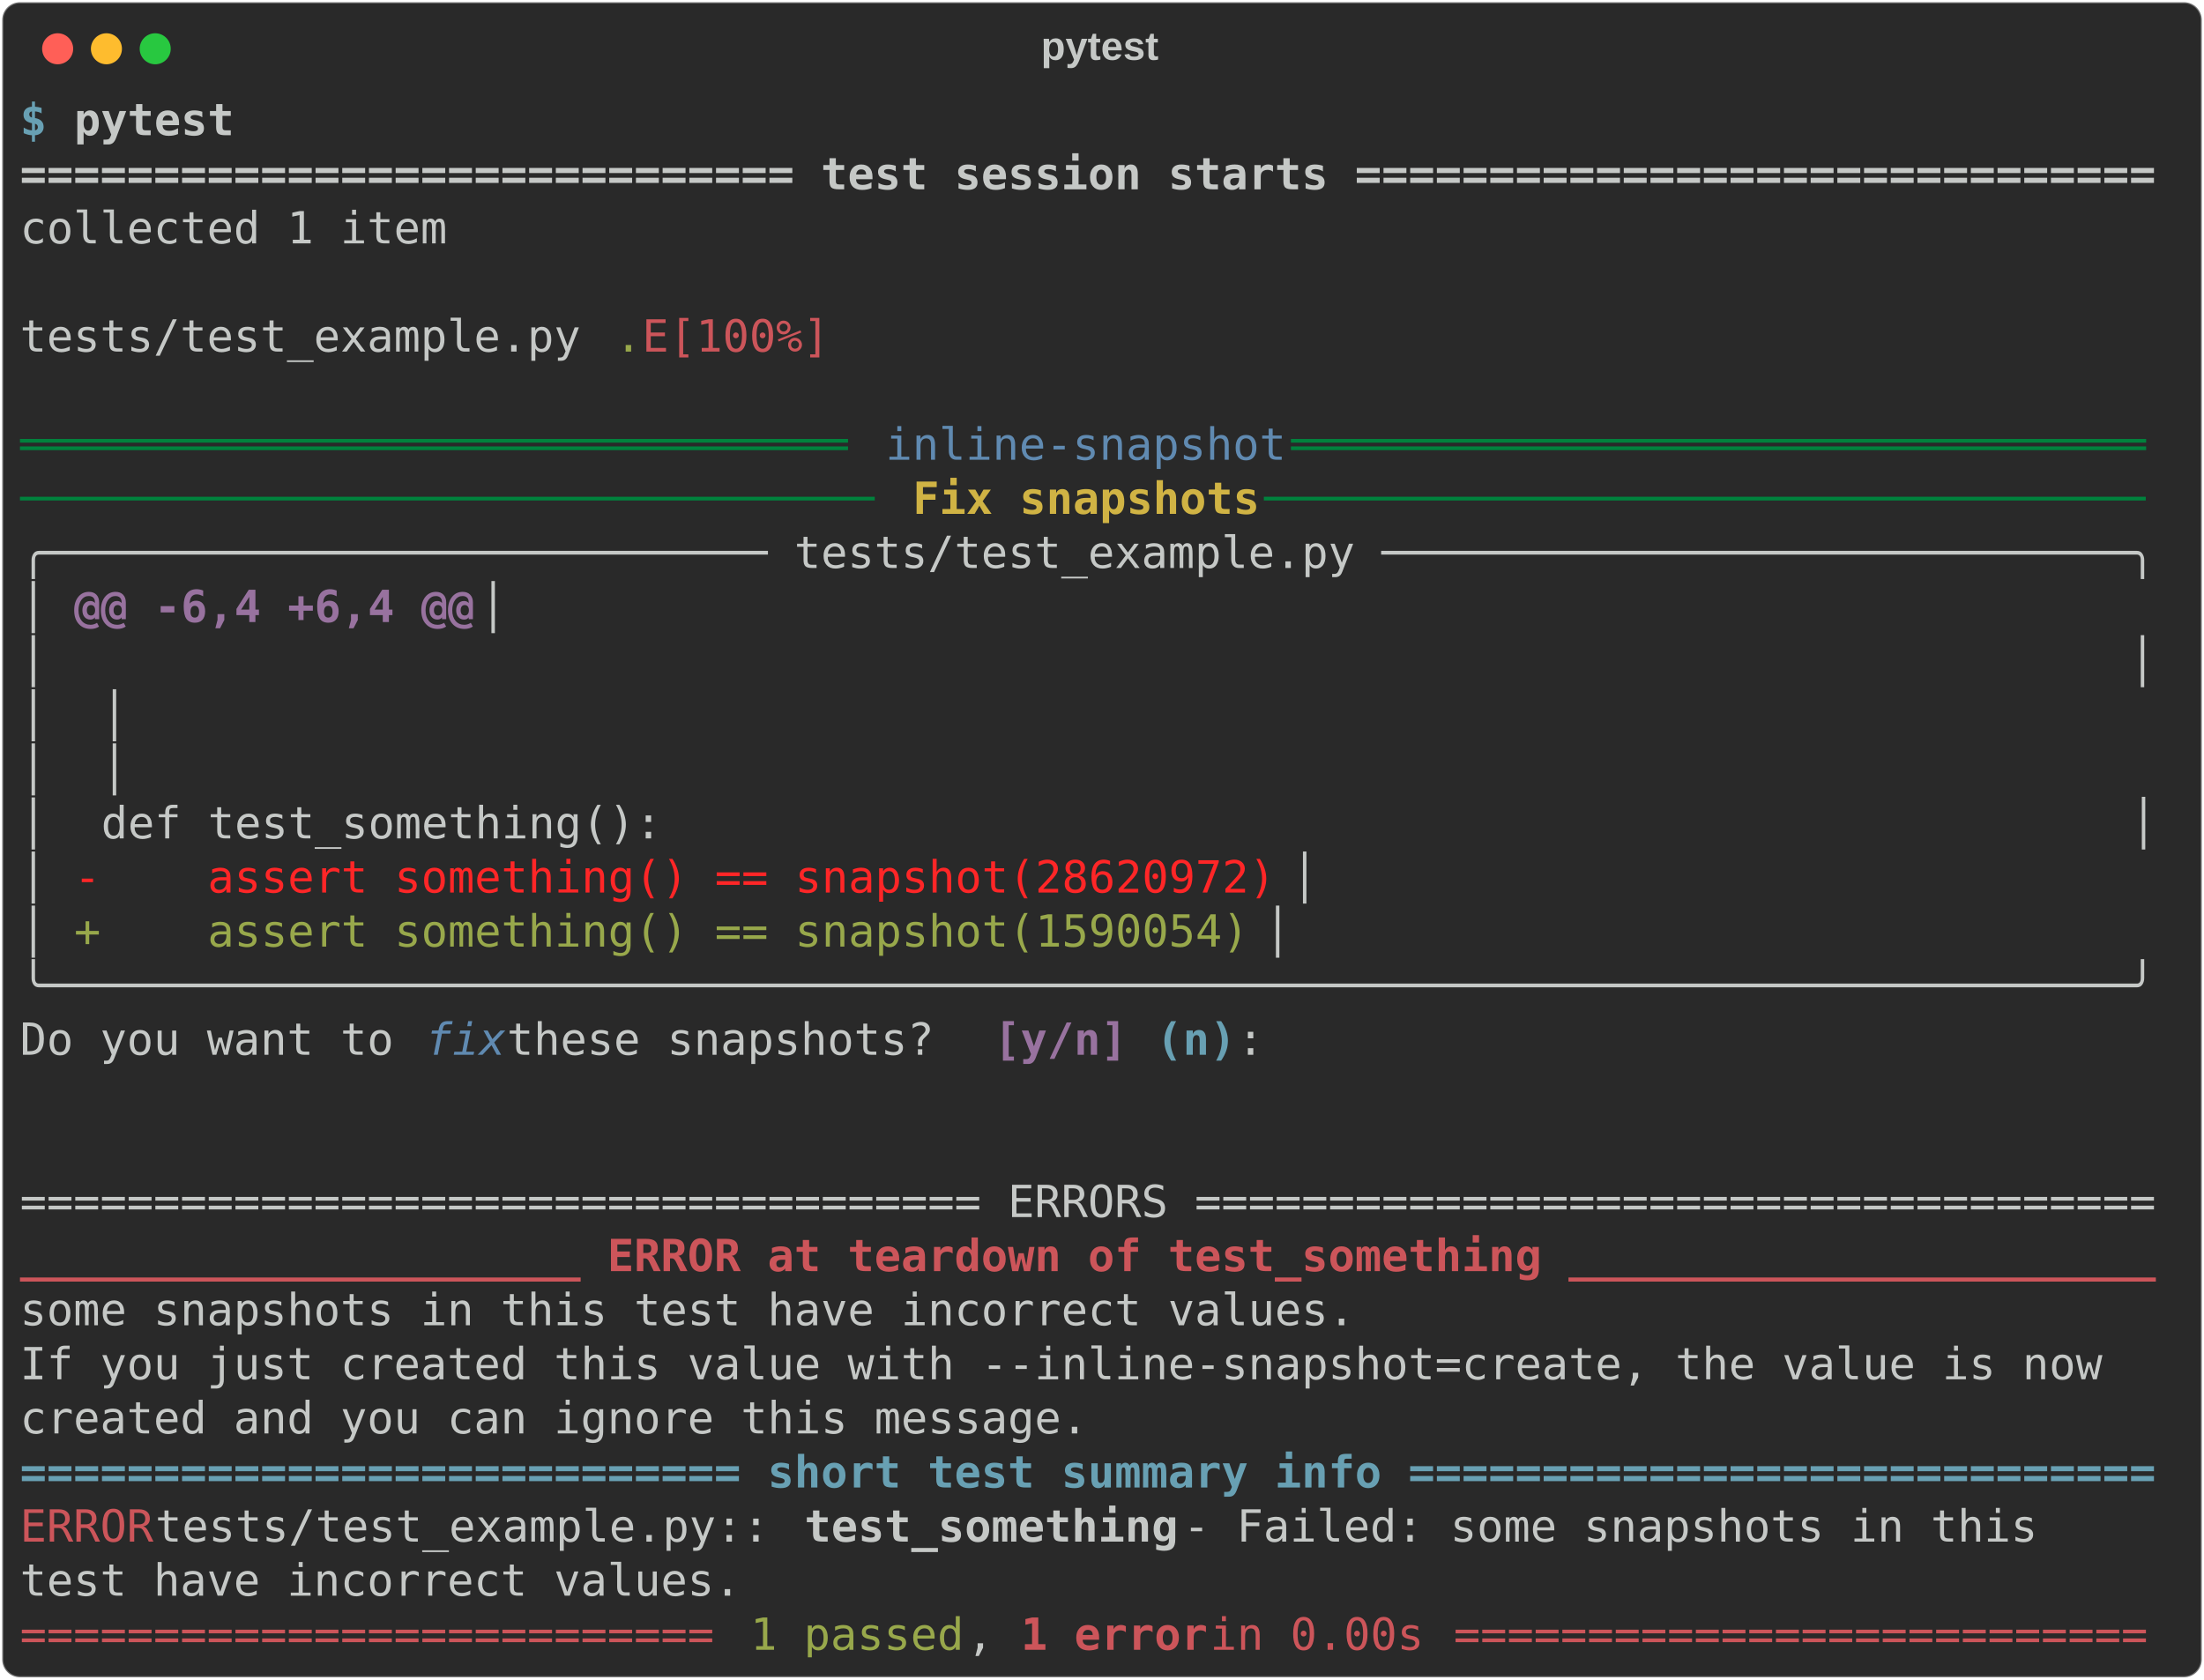
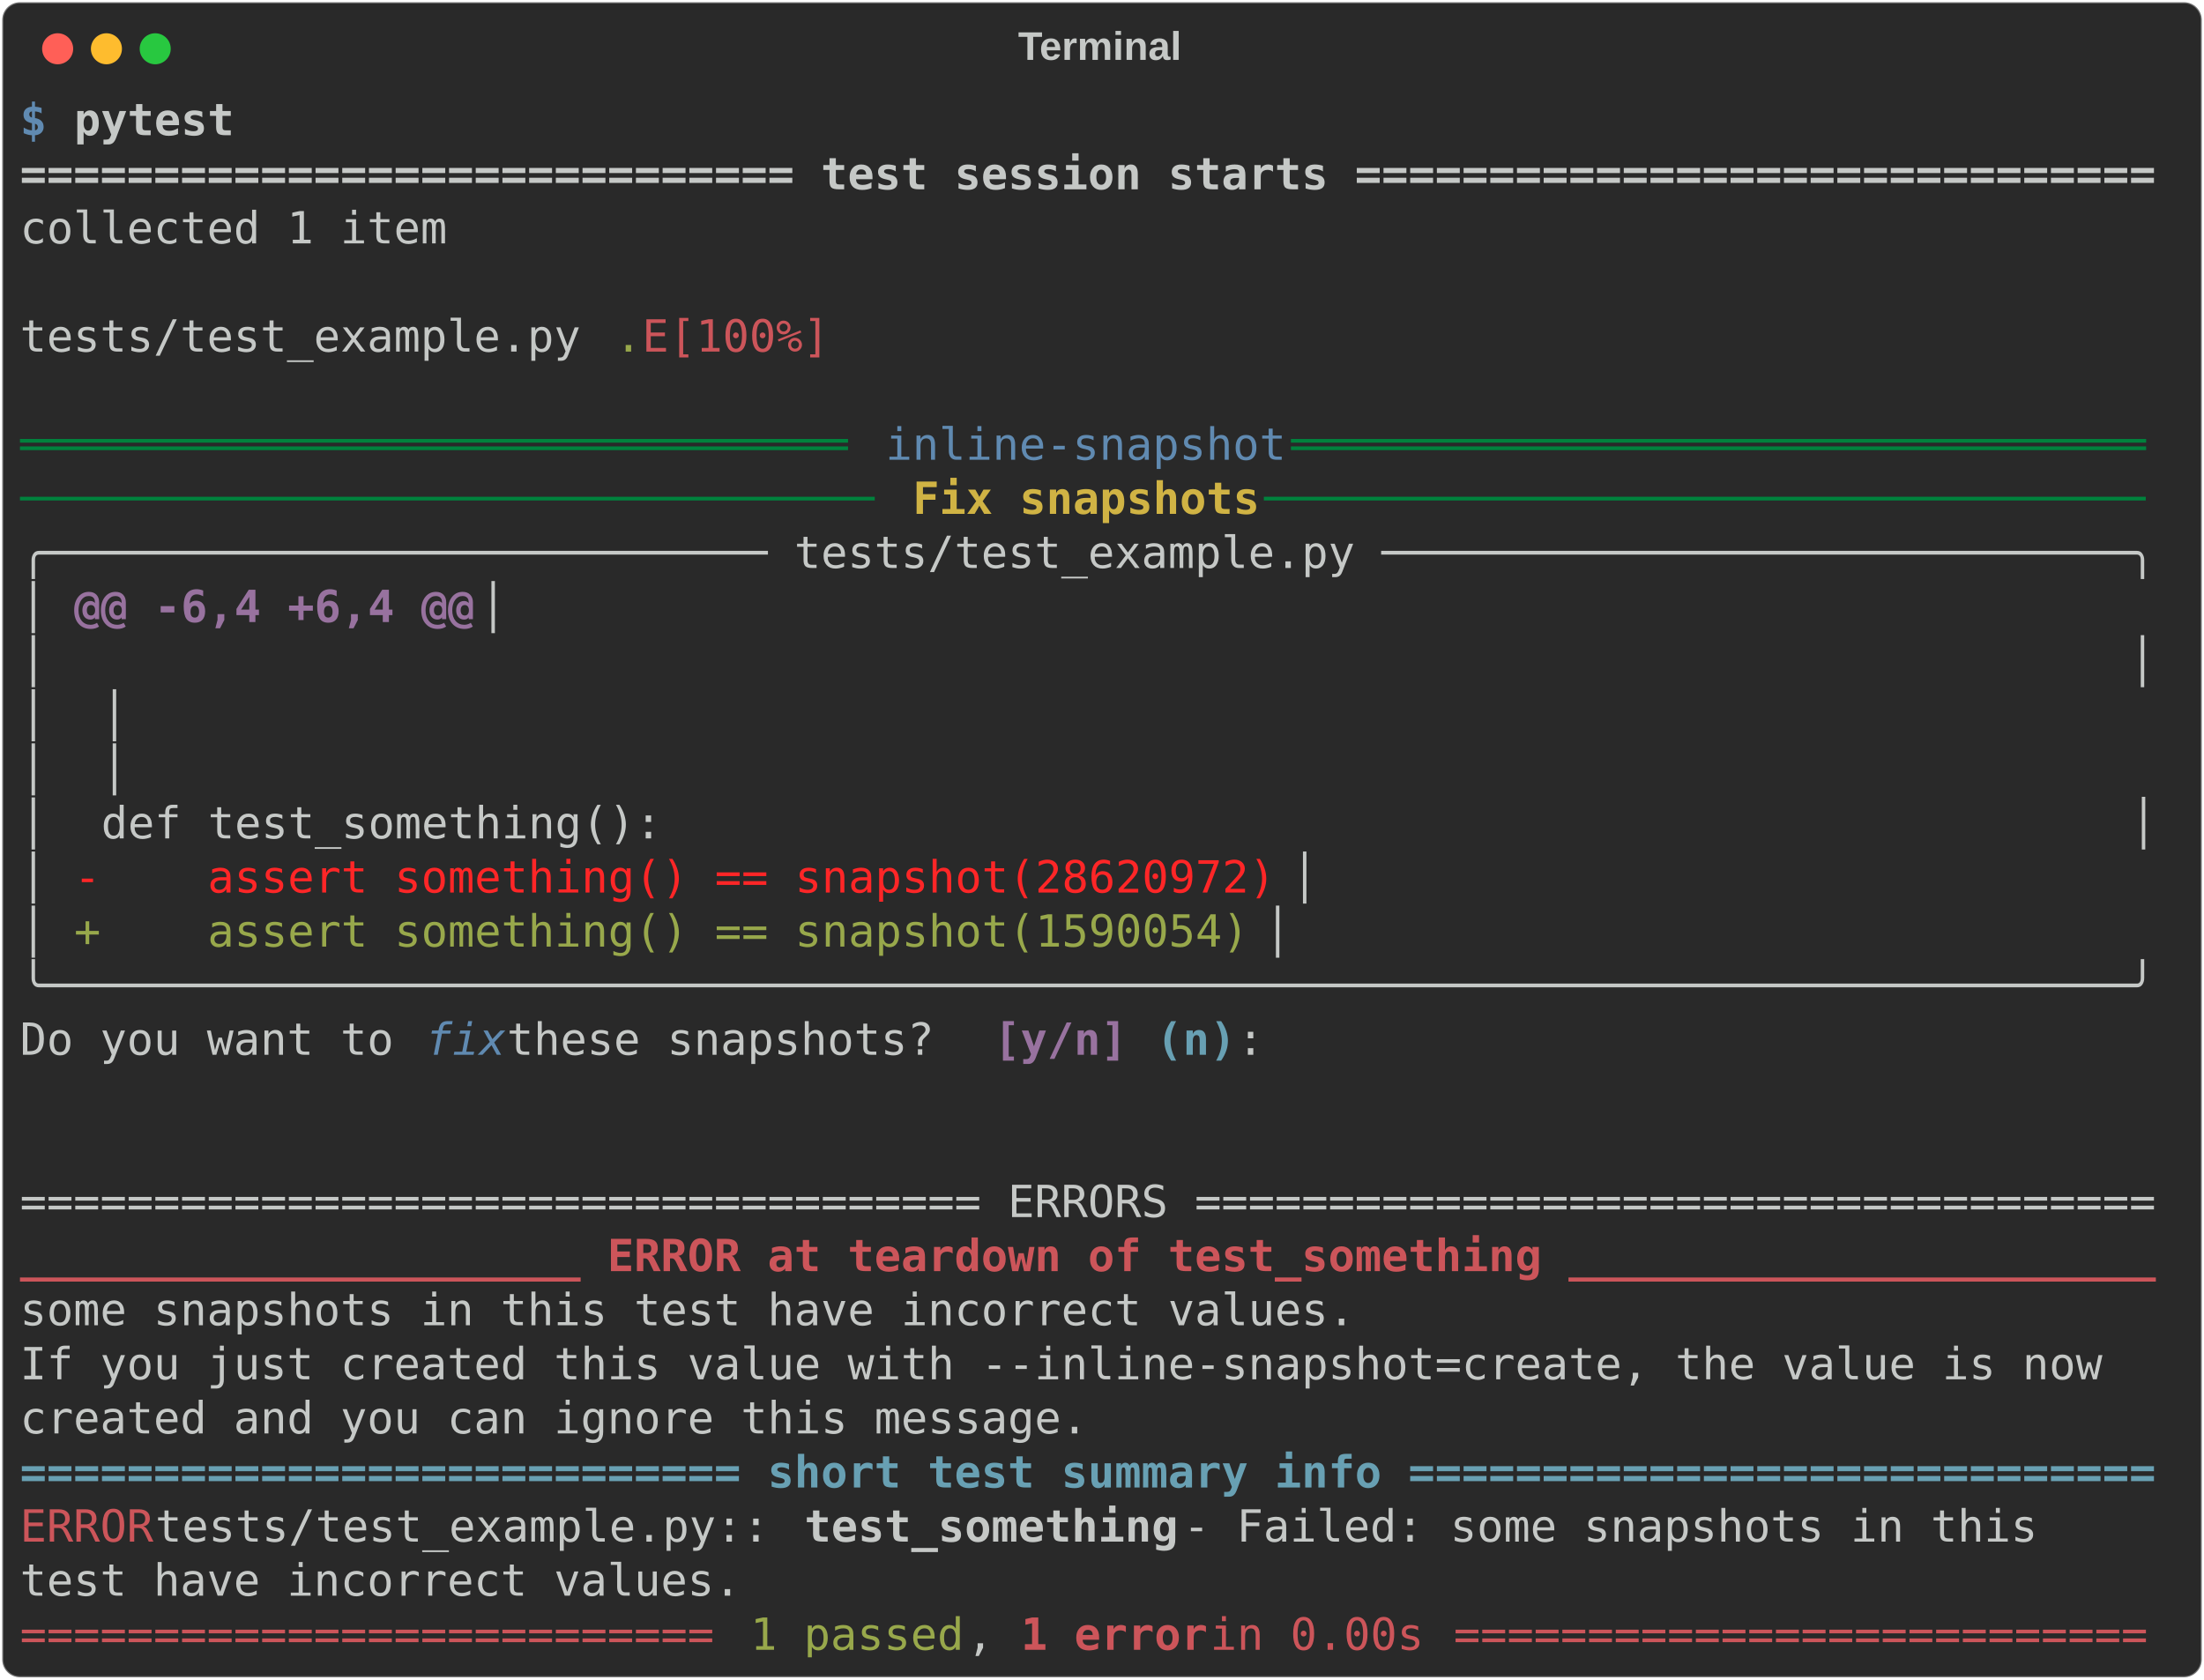
<svg xmlns="http://www.w3.org/2000/svg" class="rich-terminal" viewBox="0 0 994 757.6">
  <style>

    @font-face {
        font-family: "Fira Code";
        src: local("FiraCode-Regular"),
                url("https://cdnjs.cloudflare.com/ajax/libs/firacode/6.2.0/woff2/FiraCode-Regular.woff2") format("woff2"),
                url("https://cdnjs.cloudflare.com/ajax/libs/firacode/6.2.0/woff/FiraCode-Regular.woff") format("woff");
        font-style: normal;
        font-weight: 400;
    }
    @font-face {
        font-family: "Fira Code";
        src: local("FiraCode-Bold"),
                url("https://cdnjs.cloudflare.com/ajax/libs/firacode/6.2.0/woff2/FiraCode-Bold.woff2") format("woff2"),
                url("https://cdnjs.cloudflare.com/ajax/libs/firacode/6.2.0/woff/FiraCode-Bold.woff") format("woff");
        font-style: bold;
        font-weight: 700;
    }

    .pytest-simple-example-changed-rich-matrix {
        font-family: Fira Code, monospace;
        font-size: 20px;
        line-height: 24.4px;
        font-variant-east-asian: full-width;
    }

    .pytest-simple-example-changed-rich-title {
        font-size: 18px;
        font-weight: bold;
        font-family: arial;
    }

-     .pytest-simple-example-changed-rich-r1 { fill: #68a0b3;font-weight: bold }
+     .pytest-simple-example-changed-rich-r1 { fill: #608ab1;font-weight: bold }
.pytest-simple-example-changed-rich-r2 { fill: #c5c8c6 }
.pytest-simple-example-changed-rich-r3 { fill: #c5c8c6;font-weight: bold }
.pytest-simple-example-changed-rich-r4 { fill: #98a84b }
.pytest-simple-example-changed-rich-r5 { fill: #cc555a }
.pytest-simple-example-changed-rich-r6 { fill: #00823d }
.pytest-simple-example-changed-rich-r7 { fill: #608ab1 }
.pytest-simple-example-changed-rich-r8 { fill: #d0b344;font-weight: bold }
.pytest-simple-example-changed-rich-r9 { fill: #98729f;font-weight: bold }
.pytest-simple-example-changed-rich-r10 { fill: #ff2627 }
.pytest-simple-example-changed-rich-r11 { fill: #608ab1;font-style: italic; }
- .pytest-simple-example-changed-rich-r12 { fill: #cc555a;font-weight: bold }
+ .pytest-simple-example-changed-rich-r12 { fill: #68a0b3;font-weight: bold }
+ .pytest-simple-example-changed-rich-r13 { fill: #cc555a;font-weight: bold }
    </style>
  <defs>
    <clipPath id="pytest-simple-example-changed-rich-clip-terminal">
      <rect x="0" y="0" width="975.0" height="706.6" />
    </clipPath>
    <clipPath id="pytest-simple-example-changed-rich-line-0">
      <rect x="0" y="1.5" width="976" height="24.65" />
    </clipPath>
    <clipPath id="pytest-simple-example-changed-rich-line-1">
      <rect x="0" y="25.9" width="976" height="24.65" />
    </clipPath>
    <clipPath id="pytest-simple-example-changed-rich-line-2">
      <rect x="0" y="50.3" width="976" height="24.65" />
    </clipPath>
    <clipPath id="pytest-simple-example-changed-rich-line-3">
      <rect x="0" y="74.7" width="976" height="24.65" />
    </clipPath>
    <clipPath id="pytest-simple-example-changed-rich-line-4">
      <rect x="0" y="99.1" width="976" height="24.65" />
    </clipPath>
    <clipPath id="pytest-simple-example-changed-rich-line-5">
      <rect x="0" y="123.5" width="976" height="24.65" />
    </clipPath>
    <clipPath id="pytest-simple-example-changed-rich-line-6">
      <rect x="0" y="147.9" width="976" height="24.65" />
    </clipPath>
    <clipPath id="pytest-simple-example-changed-rich-line-7">
      <rect x="0" y="172.3" width="976" height="24.65" />
    </clipPath>
    <clipPath id="pytest-simple-example-changed-rich-line-8">
      <rect x="0" y="196.7" width="976" height="24.65" />
    </clipPath>
    <clipPath id="pytest-simple-example-changed-rich-line-9">
      <rect x="0" y="221.1" width="976" height="24.65" />
    </clipPath>
    <clipPath id="pytest-simple-example-changed-rich-line-10">
      <rect x="0" y="245.5" width="976" height="24.65" />
    </clipPath>
    <clipPath id="pytest-simple-example-changed-rich-line-11">
      <rect x="0" y="269.9" width="976" height="24.65" />
    </clipPath>
    <clipPath id="pytest-simple-example-changed-rich-line-12">
      <rect x="0" y="294.3" width="976" height="24.65" />
    </clipPath>
    <clipPath id="pytest-simple-example-changed-rich-line-13">
      <rect x="0" y="318.7" width="976" height="24.65" />
    </clipPath>
    <clipPath id="pytest-simple-example-changed-rich-line-14">
      <rect x="0" y="343.1" width="976" height="24.65" />
    </clipPath>
    <clipPath id="pytest-simple-example-changed-rich-line-15">
      <rect x="0" y="367.5" width="976" height="24.65" />
    </clipPath>
    <clipPath id="pytest-simple-example-changed-rich-line-16">
      <rect x="0" y="391.9" width="976" height="24.65" />
    </clipPath>
    <clipPath id="pytest-simple-example-changed-rich-line-17">
      <rect x="0" y="416.3" width="976" height="24.65" />
    </clipPath>
    <clipPath id="pytest-simple-example-changed-rich-line-18">
      <rect x="0" y="440.7" width="976" height="24.65" />
    </clipPath>
    <clipPath id="pytest-simple-example-changed-rich-line-19">
      <rect x="0" y="465.1" width="976" height="24.65" />
    </clipPath>
    <clipPath id="pytest-simple-example-changed-rich-line-20">
      <rect x="0" y="489.5" width="976" height="24.65" />
    </clipPath>
    <clipPath id="pytest-simple-example-changed-rich-line-21">
      <rect x="0" y="513.9" width="976" height="24.65" />
    </clipPath>
    <clipPath id="pytest-simple-example-changed-rich-line-22">
      <rect x="0" y="538.3" width="976" height="24.65" />
    </clipPath>
    <clipPath id="pytest-simple-example-changed-rich-line-23">
      <rect x="0" y="562.7" width="976" height="24.65" />
    </clipPath>
    <clipPath id="pytest-simple-example-changed-rich-line-24">
      <rect x="0" y="587.1" width="976" height="24.65" />
    </clipPath>
    <clipPath id="pytest-simple-example-changed-rich-line-25">
      <rect x="0" y="611.5" width="976" height="24.65" />
    </clipPath>
    <clipPath id="pytest-simple-example-changed-rich-line-26">
      <rect x="0" y="635.9" width="976" height="24.65" />
    </clipPath>
    <clipPath id="pytest-simple-example-changed-rich-line-27">
      <rect x="0" y="660.3" width="976" height="24.65" />
    </clipPath>
  </defs>
  <rect fill="#292929" stroke="rgba(255,255,255,0.35)" stroke-width="1" x="1" y="1" width="992" height="755.6" rx="8" />
-   <text class="pytest-simple-example-changed-rich-title" fill="#c5c8c6" text-anchor="middle" x="496" y="27">pytest</text>
+   <text class="pytest-simple-example-changed-rich-title" fill="#c5c8c6" text-anchor="middle" x="496" y="27">Terminal</text>
  <g transform="translate(26,22)">
    <circle cx="0" cy="0" r="7" fill="#ff5f57" />
    <circle cx="22" cy="0" r="7" fill="#febc2e" />
    <circle cx="44" cy="0" r="7" fill="#28c840" />
  </g>
  <g transform="translate(9, 41)" clip-path="url(#pytest-simple-example-changed-rich-clip-terminal)">
    <g class="pytest-simple-example-changed-rich-matrix">
      <text class="pytest-simple-example-changed-rich-r1" x="0" y="20" textLength="12.2" clip-path="url(#pytest-simple-example-changed-rich-line-0)">$</text>
      <text class="pytest-simple-example-changed-rich-r3" x="24.4" y="20" textLength="73.2" clip-path="url(#pytest-simple-example-changed-rich-line-0)">pytest</text>
      <text class="pytest-simple-example-changed-rich-r2" x="976" y="20" textLength="12.2" clip-path="url(#pytest-simple-example-changed-rich-line-0)">
</text>
      <text class="pytest-simple-example-changed-rich-r3" x="0" y="44.4" textLength="976" clip-path="url(#pytest-simple-example-changed-rich-line-1)">============================= test session starts ==============================</text>
      <text class="pytest-simple-example-changed-rich-r2" x="976" y="44.4" textLength="12.2" clip-path="url(#pytest-simple-example-changed-rich-line-1)">
</text>
      <text class="pytest-simple-example-changed-rich-r2" x="0" y="68.8" textLength="195.2" clip-path="url(#pytest-simple-example-changed-rich-line-2)">collected 1 item</text>
      <text class="pytest-simple-example-changed-rich-r2" x="976" y="68.8" textLength="12.2" clip-path="url(#pytest-simple-example-changed-rich-line-2)">
</text>
      <text class="pytest-simple-example-changed-rich-r2" x="976" y="93.2" textLength="12.2" clip-path="url(#pytest-simple-example-changed-rich-line-3)">
</text>
      <text class="pytest-simple-example-changed-rich-r2" x="0" y="117.6" textLength="268.4" clip-path="url(#pytest-simple-example-changed-rich-line-4)">tests/test_example.py </text>
      <text class="pytest-simple-example-changed-rich-r4" x="268.4" y="117.6" textLength="12.2" clip-path="url(#pytest-simple-example-changed-rich-line-4)">.</text>
      <text class="pytest-simple-example-changed-rich-r5" x="280.6" y="117.6" textLength="12.2" clip-path="url(#pytest-simple-example-changed-rich-line-4)">E</text>
      <text class="pytest-simple-example-changed-rich-r5" x="292.8" y="117.6" textLength="671" clip-path="url(#pytest-simple-example-changed-rich-line-4)">                                                 [100%]</text>
      <text class="pytest-simple-example-changed-rich-r2" x="976" y="117.6" textLength="12.2" clip-path="url(#pytest-simple-example-changed-rich-line-4)">
</text>
      <text class="pytest-simple-example-changed-rich-r2" x="976" y="142" textLength="12.2" clip-path="url(#pytest-simple-example-changed-rich-line-5)">
</text>
      <text class="pytest-simple-example-changed-rich-r6" x="0" y="166.4" textLength="390.4" clip-path="url(#pytest-simple-example-changed-rich-line-6)">═══════════════════════════════ </text>
      <text class="pytest-simple-example-changed-rich-r7" x="390.4" y="166.4" textLength="183" clip-path="url(#pytest-simple-example-changed-rich-line-6)">inline-snapshot</text>
      <text class="pytest-simple-example-changed-rich-r6" x="573.4" y="166.4" textLength="402.6" clip-path="url(#pytest-simple-example-changed-rich-line-6)"> ════════════════════════════════</text>
      <text class="pytest-simple-example-changed-rich-r2" x="976" y="166.4" textLength="12.2" clip-path="url(#pytest-simple-example-changed-rich-line-6)">
</text>
      <text class="pytest-simple-example-changed-rich-r6" x="0" y="190.8" textLength="402.6" clip-path="url(#pytest-simple-example-changed-rich-line-7)">──────────────────────────────── </text>
      <text class="pytest-simple-example-changed-rich-r8" x="402.6" y="190.8" textLength="158.6" clip-path="url(#pytest-simple-example-changed-rich-line-7)">Fix snapshots</text>
      <text class="pytest-simple-example-changed-rich-r6" x="561.2" y="190.8" textLength="414.8" clip-path="url(#pytest-simple-example-changed-rich-line-7)"> ─────────────────────────────────</text>
      <text class="pytest-simple-example-changed-rich-r2" x="976" y="190.8" textLength="12.2" clip-path="url(#pytest-simple-example-changed-rich-line-7)">
</text>
      <text class="pytest-simple-example-changed-rich-r2" x="0" y="215.2" textLength="976" clip-path="url(#pytest-simple-example-changed-rich-line-8)">╭─────────────────────────── tests/test_example.py ────────────────────────────╮</text>
      <text class="pytest-simple-example-changed-rich-r2" x="976" y="215.2" textLength="12.2" clip-path="url(#pytest-simple-example-changed-rich-line-8)">
</text>
      <text class="pytest-simple-example-changed-rich-r2" x="0" y="239.6" textLength="24.4" clip-path="url(#pytest-simple-example-changed-rich-line-9)">│ </text>
      <text class="pytest-simple-example-changed-rich-r9" x="24.4" y="239.6" textLength="183" clip-path="url(#pytest-simple-example-changed-rich-line-9)">@@ -6,4 +6,4 @@</text>
      <text class="pytest-simple-example-changed-rich-r2" x="207.4" y="239.6" textLength="768.6" clip-path="url(#pytest-simple-example-changed-rich-line-9)">                                                              │</text>
      <text class="pytest-simple-example-changed-rich-r2" x="976" y="239.6" textLength="12.2" clip-path="url(#pytest-simple-example-changed-rich-line-9)">
</text>
      <text class="pytest-simple-example-changed-rich-r2" x="0" y="264" textLength="976" clip-path="url(#pytest-simple-example-changed-rich-line-10)">│                                                                              │</text>
      <text class="pytest-simple-example-changed-rich-r2" x="976" y="264" textLength="12.2" clip-path="url(#pytest-simple-example-changed-rich-line-10)">
</text>
      <text class="pytest-simple-example-changed-rich-r2" x="0" y="288.4" textLength="24.4" clip-path="url(#pytest-simple-example-changed-rich-line-11)">│ </text>
      <text class="pytest-simple-example-changed-rich-r2" x="36.6" y="288.4" textLength="939.4" clip-path="url(#pytest-simple-example-changed-rich-line-11)">                                                                            │</text>
      <text class="pytest-simple-example-changed-rich-r2" x="976" y="288.4" textLength="12.2" clip-path="url(#pytest-simple-example-changed-rich-line-11)">
</text>
      <text class="pytest-simple-example-changed-rich-r2" x="0" y="312.8" textLength="24.4" clip-path="url(#pytest-simple-example-changed-rich-line-12)">│ </text>
      <text class="pytest-simple-example-changed-rich-r2" x="36.6" y="312.8" textLength="939.4" clip-path="url(#pytest-simple-example-changed-rich-line-12)">                                                                            │</text>
      <text class="pytest-simple-example-changed-rich-r2" x="976" y="312.8" textLength="12.2" clip-path="url(#pytest-simple-example-changed-rich-line-12)">
</text>
      <text class="pytest-simple-example-changed-rich-r2" x="0" y="337.2" textLength="24.4" clip-path="url(#pytest-simple-example-changed-rich-line-13)">│ </text>
      <text class="pytest-simple-example-changed-rich-r2" x="36.6" y="337.2" textLength="939.4" clip-path="url(#pytest-simple-example-changed-rich-line-13)">def test_something():                                                       │</text>
      <text class="pytest-simple-example-changed-rich-r2" x="976" y="337.2" textLength="12.2" clip-path="url(#pytest-simple-example-changed-rich-line-13)">
</text>
      <text class="pytest-simple-example-changed-rich-r2" x="0" y="361.6" textLength="24.4" clip-path="url(#pytest-simple-example-changed-rich-line-14)">│ </text>
      <text class="pytest-simple-example-changed-rich-r10" x="24.4" y="361.6" textLength="549" clip-path="url(#pytest-simple-example-changed-rich-line-14)">-    assert something() == snapshot(28620972)</text>
      <text class="pytest-simple-example-changed-rich-r2" x="573.4" y="361.6" textLength="402.6" clip-path="url(#pytest-simple-example-changed-rich-line-14)">                                │</text>
      <text class="pytest-simple-example-changed-rich-r2" x="976" y="361.6" textLength="12.2" clip-path="url(#pytest-simple-example-changed-rich-line-14)">
</text>
      <text class="pytest-simple-example-changed-rich-r2" x="0" y="386" textLength="24.4" clip-path="url(#pytest-simple-example-changed-rich-line-15)">│ </text>
      <text class="pytest-simple-example-changed-rich-r4" x="24.4" y="386" textLength="536.8" clip-path="url(#pytest-simple-example-changed-rich-line-15)">+    assert something() == snapshot(1590054)</text>
      <text class="pytest-simple-example-changed-rich-r2" x="561.2" y="386" textLength="414.8" clip-path="url(#pytest-simple-example-changed-rich-line-15)">                                 │</text>
      <text class="pytest-simple-example-changed-rich-r2" x="976" y="386" textLength="12.2" clip-path="url(#pytest-simple-example-changed-rich-line-15)">
</text>
      <text class="pytest-simple-example-changed-rich-r2" x="0" y="410.4" textLength="976" clip-path="url(#pytest-simple-example-changed-rich-line-16)">╰──────────────────────────────────────────────────────────────────────────────╯</text>
      <text class="pytest-simple-example-changed-rich-r2" x="976" y="410.4" textLength="12.2" clip-path="url(#pytest-simple-example-changed-rich-line-16)">
</text>
      <text class="pytest-simple-example-changed-rich-r2" x="0" y="434.8" textLength="183" clip-path="url(#pytest-simple-example-changed-rich-line-17)">Do you want to </text>
      <text class="pytest-simple-example-changed-rich-r11" x="183" y="434.8" textLength="36.6" clip-path="url(#pytest-simple-example-changed-rich-line-17)">fix</text>
      <text class="pytest-simple-example-changed-rich-r2" x="219.6" y="434.8" textLength="219.6" clip-path="url(#pytest-simple-example-changed-rich-line-17)"> these snapshots? </text>
      <text class="pytest-simple-example-changed-rich-r9" x="439.2" y="434.8" textLength="61" clip-path="url(#pytest-simple-example-changed-rich-line-17)">[y/n]</text>
-       <text class="pytest-simple-example-changed-rich-r1" x="512.4" y="434.8" textLength="36.6" clip-path="url(#pytest-simple-example-changed-rich-line-17)">(n)</text>
+       <text class="pytest-simple-example-changed-rich-r12" x="512.4" y="434.8" textLength="36.6" clip-path="url(#pytest-simple-example-changed-rich-line-17)">(n)</text>
      <text class="pytest-simple-example-changed-rich-r2" x="549" y="434.8" textLength="24.4" clip-path="url(#pytest-simple-example-changed-rich-line-17)">: </text>
      <text class="pytest-simple-example-changed-rich-r2" x="976" y="434.8" textLength="12.2" clip-path="url(#pytest-simple-example-changed-rich-line-17)">
</text>
      <text class="pytest-simple-example-changed-rich-r2" x="976" y="459.2" textLength="12.2" clip-path="url(#pytest-simple-example-changed-rich-line-18)">
</text>
      <text class="pytest-simple-example-changed-rich-r2" x="976" y="483.6" textLength="12.2" clip-path="url(#pytest-simple-example-changed-rich-line-19)">
</text>
      <text class="pytest-simple-example-changed-rich-r2" x="0" y="508" textLength="976" clip-path="url(#pytest-simple-example-changed-rich-line-20)">==================================== ERRORS ====================================</text>
      <text class="pytest-simple-example-changed-rich-r2" x="976" y="508" textLength="12.2" clip-path="url(#pytest-simple-example-changed-rich-line-20)">
</text>
-       <text class="pytest-simple-example-changed-rich-r12" x="0" y="532.4" textLength="976" clip-path="url(#pytest-simple-example-changed-rich-line-21)">_____________________ ERROR at teardown of test_something ______________________</text>
+       <text class="pytest-simple-example-changed-rich-r13" x="0" y="532.4" textLength="976" clip-path="url(#pytest-simple-example-changed-rich-line-21)">_____________________ ERROR at teardown of test_something ______________________</text>
      <text class="pytest-simple-example-changed-rich-r2" x="976" y="532.4" textLength="12.2" clip-path="url(#pytest-simple-example-changed-rich-line-21)">
</text>
      <text class="pytest-simple-example-changed-rich-r2" x="0" y="556.8" textLength="610" clip-path="url(#pytest-simple-example-changed-rich-line-22)">some snapshots in this test have incorrect values.</text>
      <text class="pytest-simple-example-changed-rich-r2" x="976" y="556.8" textLength="12.2" clip-path="url(#pytest-simple-example-changed-rich-line-22)">
</text>
      <text class="pytest-simple-example-changed-rich-r2" x="0" y="581.2" textLength="963.8" clip-path="url(#pytest-simple-example-changed-rich-line-23)">If you just created this value with --inline-snapshot=create, the value is now </text>
      <text class="pytest-simple-example-changed-rich-r2" x="976" y="581.2" textLength="12.2" clip-path="url(#pytest-simple-example-changed-rich-line-23)">
</text>
      <text class="pytest-simple-example-changed-rich-r2" x="0" y="605.6" textLength="488" clip-path="url(#pytest-simple-example-changed-rich-line-24)">created and you can ignore this message.</text>
      <text class="pytest-simple-example-changed-rich-r2" x="976" y="605.6" textLength="12.2" clip-path="url(#pytest-simple-example-changed-rich-line-24)">
</text>
-       <text class="pytest-simple-example-changed-rich-r1" x="0" y="630" textLength="976" clip-path="url(#pytest-simple-example-changed-rich-line-25)">=========================== short test summary info ============================</text>
+       <text class="pytest-simple-example-changed-rich-r12" x="0" y="630" textLength="976" clip-path="url(#pytest-simple-example-changed-rich-line-25)">=========================== short test summary info ============================</text>
      <text class="pytest-simple-example-changed-rich-r2" x="976" y="630" textLength="12.2" clip-path="url(#pytest-simple-example-changed-rich-line-25)">
</text>
      <text class="pytest-simple-example-changed-rich-r5" x="0" y="654.4" textLength="61" clip-path="url(#pytest-simple-example-changed-rich-line-26)">ERROR</text>
      <text class="pytest-simple-example-changed-rich-r2" x="61" y="654.4" textLength="292.8" clip-path="url(#pytest-simple-example-changed-rich-line-26)"> tests/test_example.py::</text>
      <text class="pytest-simple-example-changed-rich-r3" x="353.8" y="654.4" textLength="170.8" clip-path="url(#pytest-simple-example-changed-rich-line-26)">test_something</text>
      <text class="pytest-simple-example-changed-rich-r2" x="524.6" y="654.4" textLength="414.8" clip-path="url(#pytest-simple-example-changed-rich-line-26)"> - Failed: some snapshots in this </text>
      <text class="pytest-simple-example-changed-rich-r2" x="976" y="654.4" textLength="12.2" clip-path="url(#pytest-simple-example-changed-rich-line-26)">
</text>
      <text class="pytest-simple-example-changed-rich-r2" x="0" y="678.8" textLength="329.4" clip-path="url(#pytest-simple-example-changed-rich-line-27)">test have incorrect values.</text>
      <text class="pytest-simple-example-changed-rich-r2" x="976" y="678.8" textLength="12.2" clip-path="url(#pytest-simple-example-changed-rich-line-27)">
</text>
      <text class="pytest-simple-example-changed-rich-r5" x="0" y="703.2" textLength="329.4" clip-path="url(#pytest-simple-example-changed-rich-line-28)">========================== </text>
      <text class="pytest-simple-example-changed-rich-r4" x="329.4" y="703.2" textLength="97.6" clip-path="url(#pytest-simple-example-changed-rich-line-28)">1 passed</text>
      <text class="pytest-simple-example-changed-rich-r2" x="427" y="703.2" textLength="24.4" clip-path="url(#pytest-simple-example-changed-rich-line-28)">, </text>
-       <text class="pytest-simple-example-changed-rich-r12" x="451.4" y="703.2" textLength="85.4" clip-path="url(#pytest-simple-example-changed-rich-line-28)">1 error</text>
+       <text class="pytest-simple-example-changed-rich-r13" x="451.4" y="703.2" textLength="85.4" clip-path="url(#pytest-simple-example-changed-rich-line-28)">1 error</text>
      <text class="pytest-simple-example-changed-rich-r5" x="536.8" y="703.2" textLength="109.8" clip-path="url(#pytest-simple-example-changed-rich-line-28)"> in 0.00s</text>
      <text class="pytest-simple-example-changed-rich-r5" x="646.6" y="703.2" textLength="329.4" clip-path="url(#pytest-simple-example-changed-rich-line-28)"> ==========================</text>
    </g>
  </g>
</svg>
